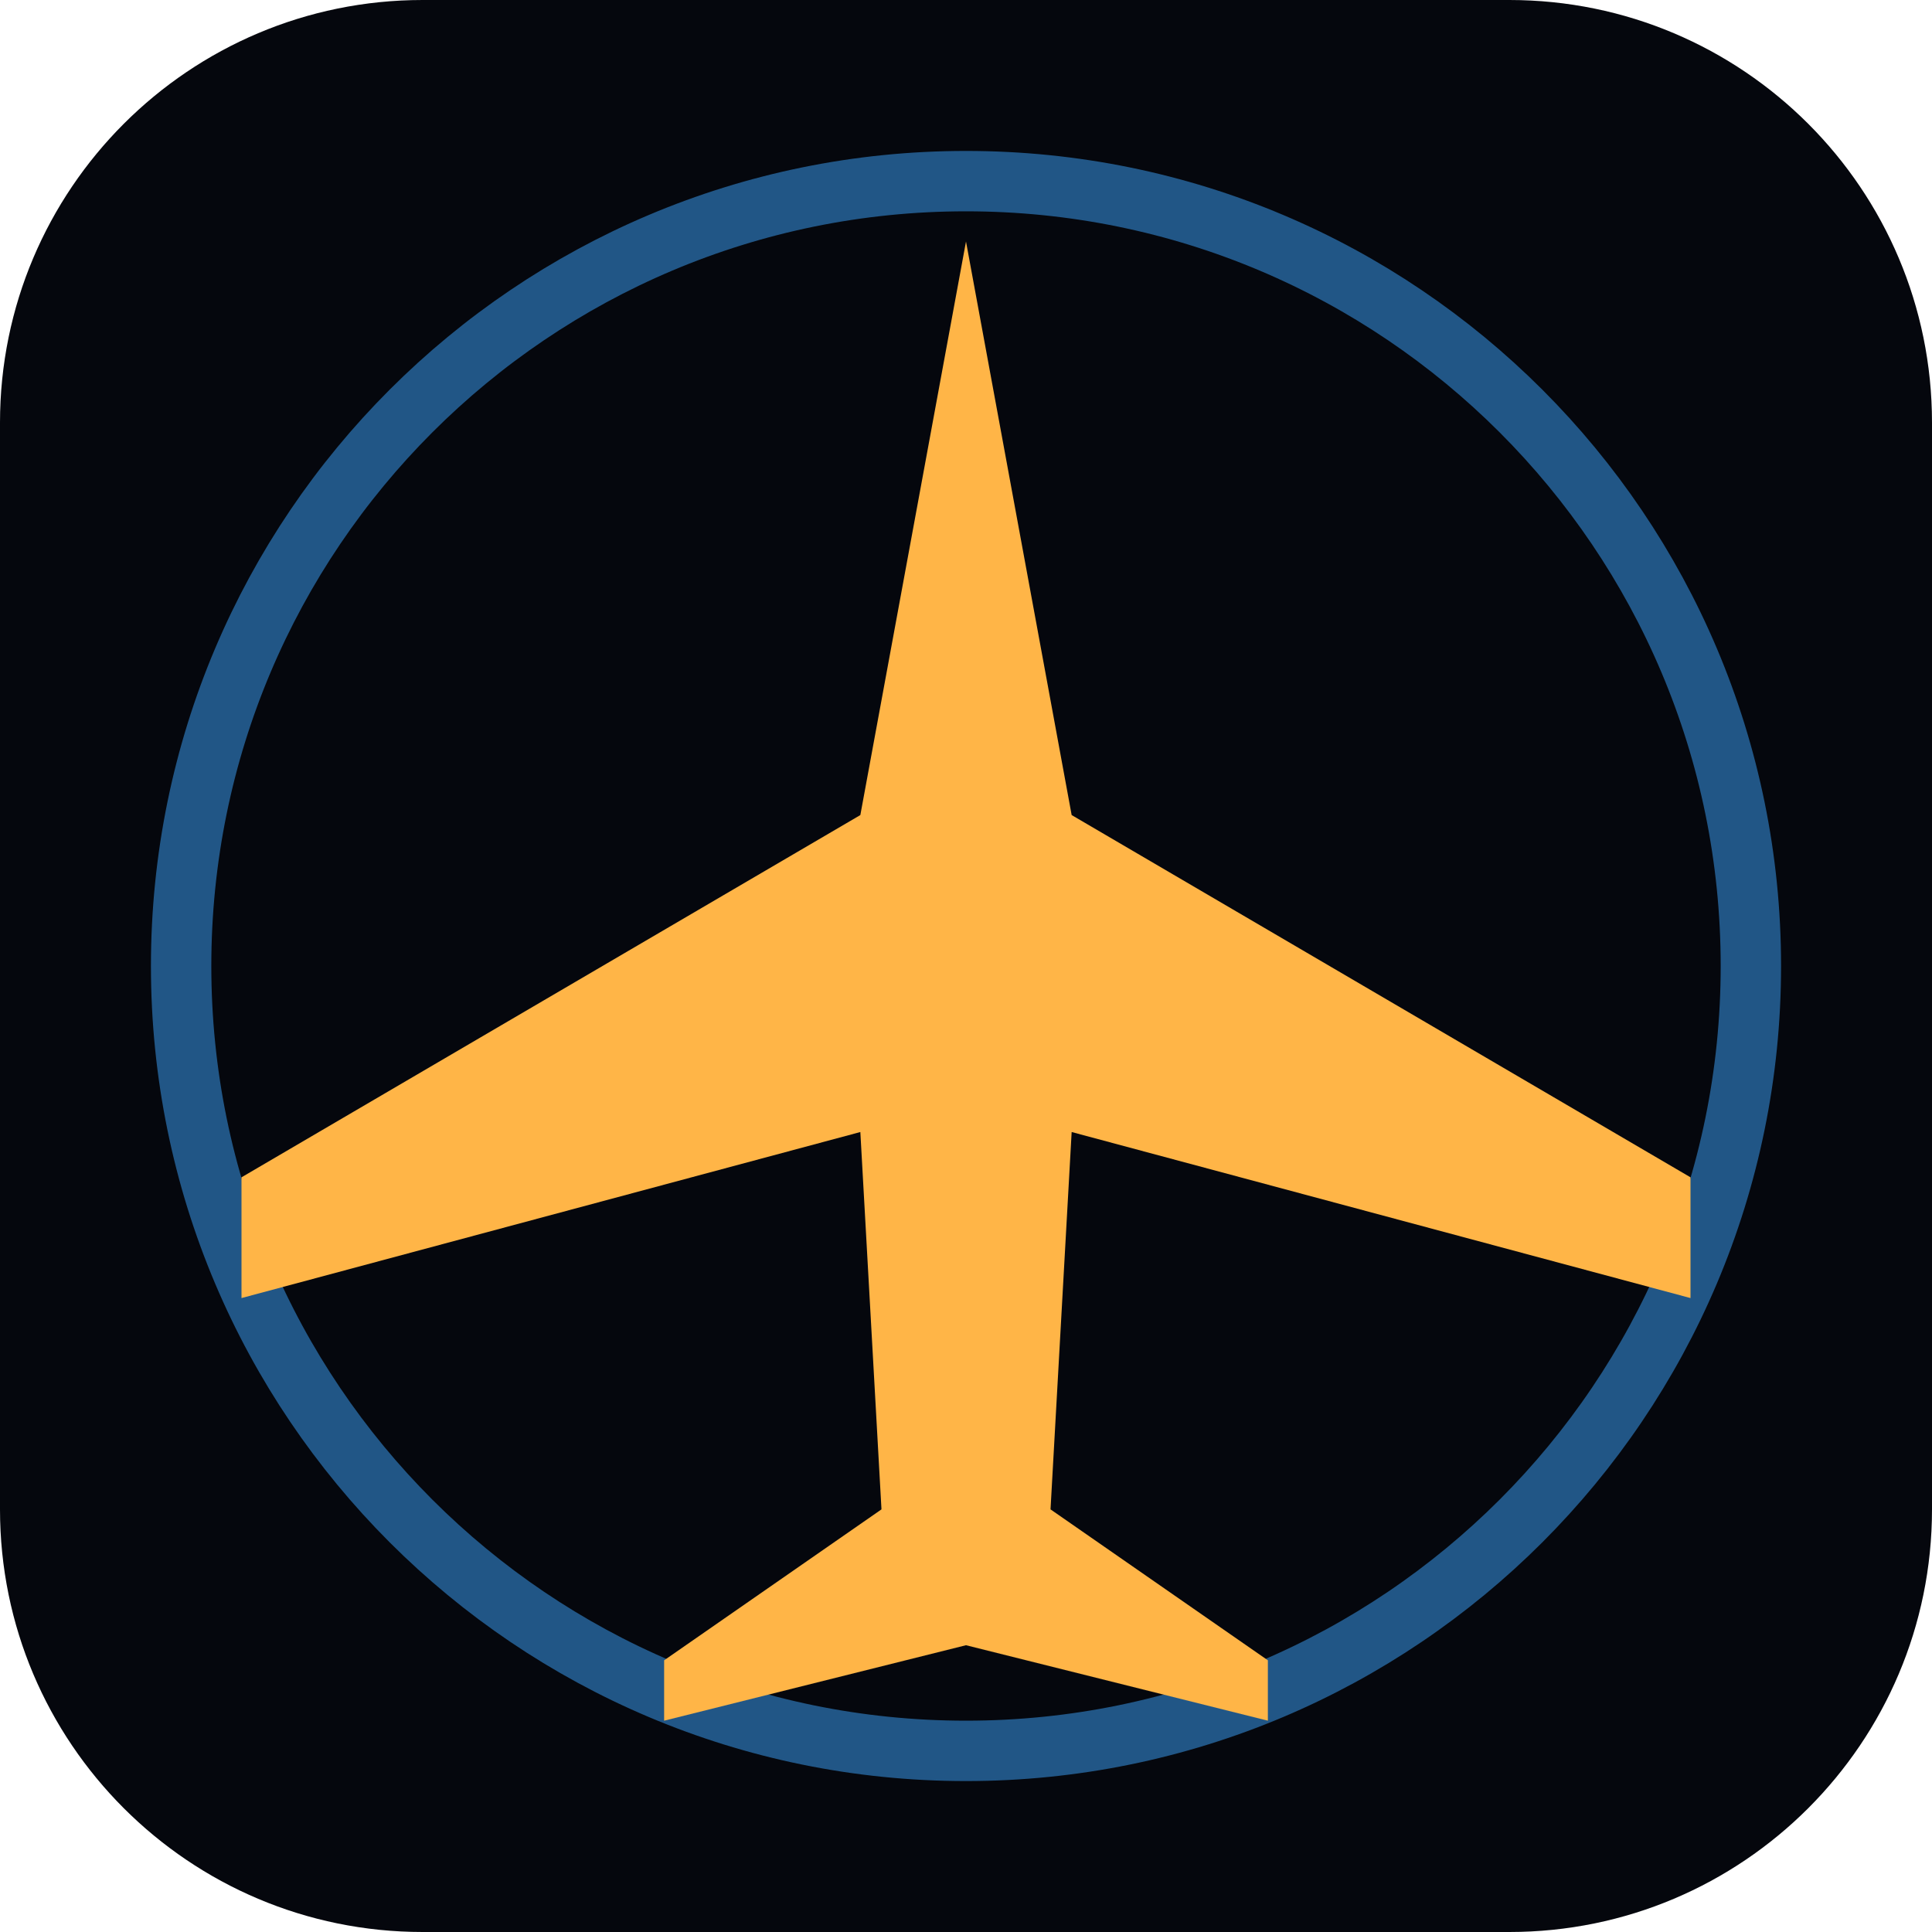
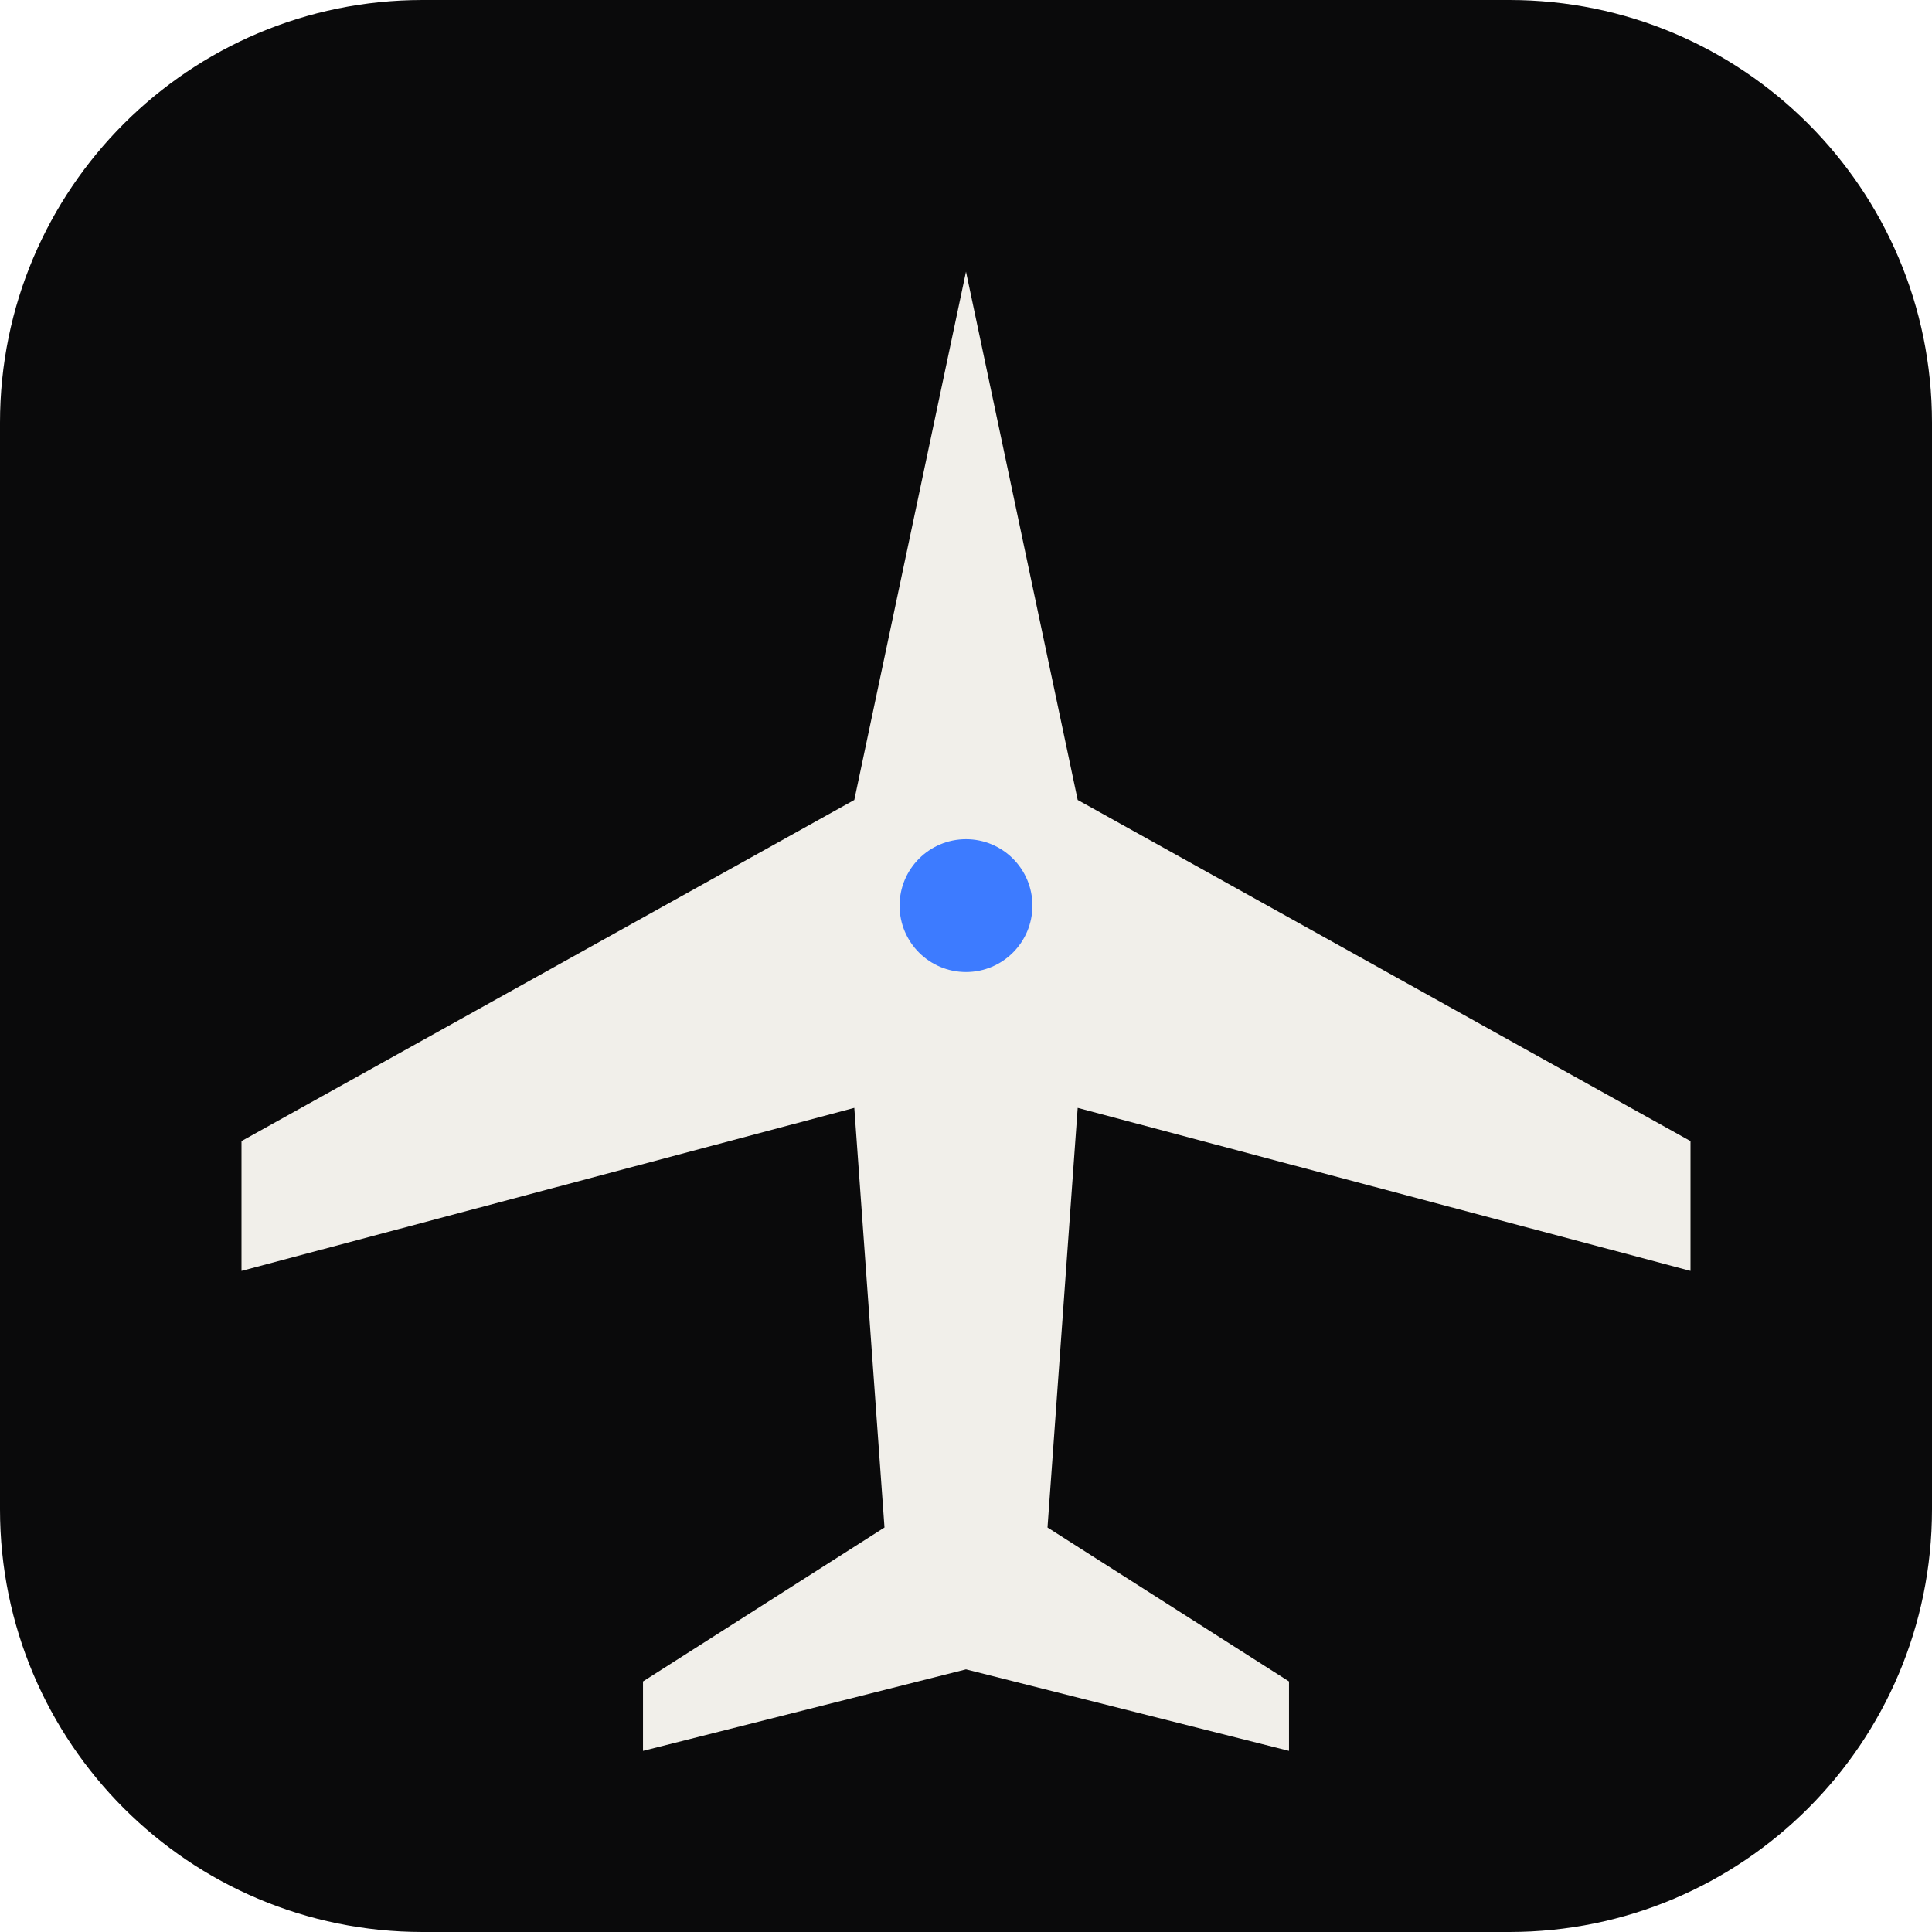
<svg xmlns="http://www.w3.org/2000/svg" viewBox="0 0 64 64">
-   <rect width="64" height="64" rx="14" fill="#05070d" />
-   <circle cx="32" cy="32" r="26" fill="none" stroke="#3ea6ff" stroke-opacity=".5" stroke-width="2" />
-   <path d="M32 8 L35.5 27 L56 39 L56 43 L35.5 37.5 L34.8 50 L42 55 L42 57 L32 54.5 L22 57 L22 55 L29.2 50 L28.5 37.5 L8 43 L8 39 L28.5 27 Z" fill="#ffb547" />
+   <rect width="64" height="64" rx="14" fill="#0a0a0b" />
+   <path d="M32 9 35.7 26.5 56 37.8v4.3l-20.3-5.4-1 13.9 8 5.1V58L32 55.3 21.3 58v-2.3l8-5.1-1-13.9L8 42.1v-4.3l20.3-11.3Z" fill="#f1efea" />
+   <circle cx="32" cy="30" r="2.2" fill="#3d7bff" />
</svg>
